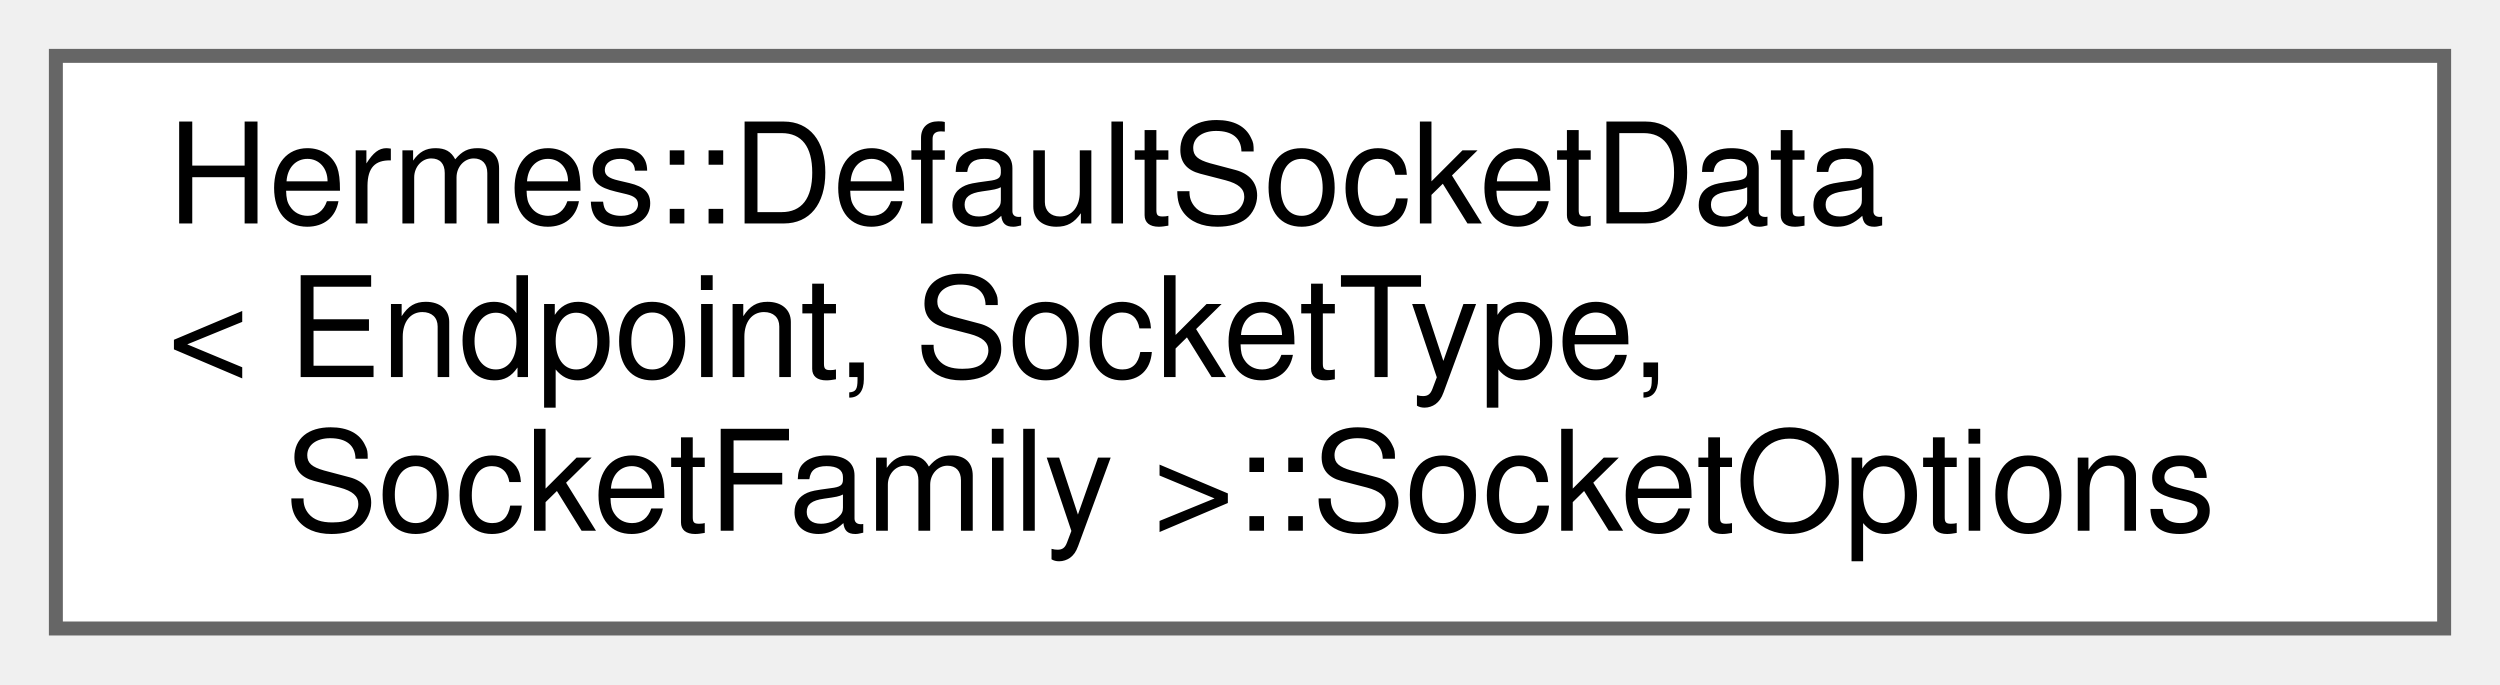
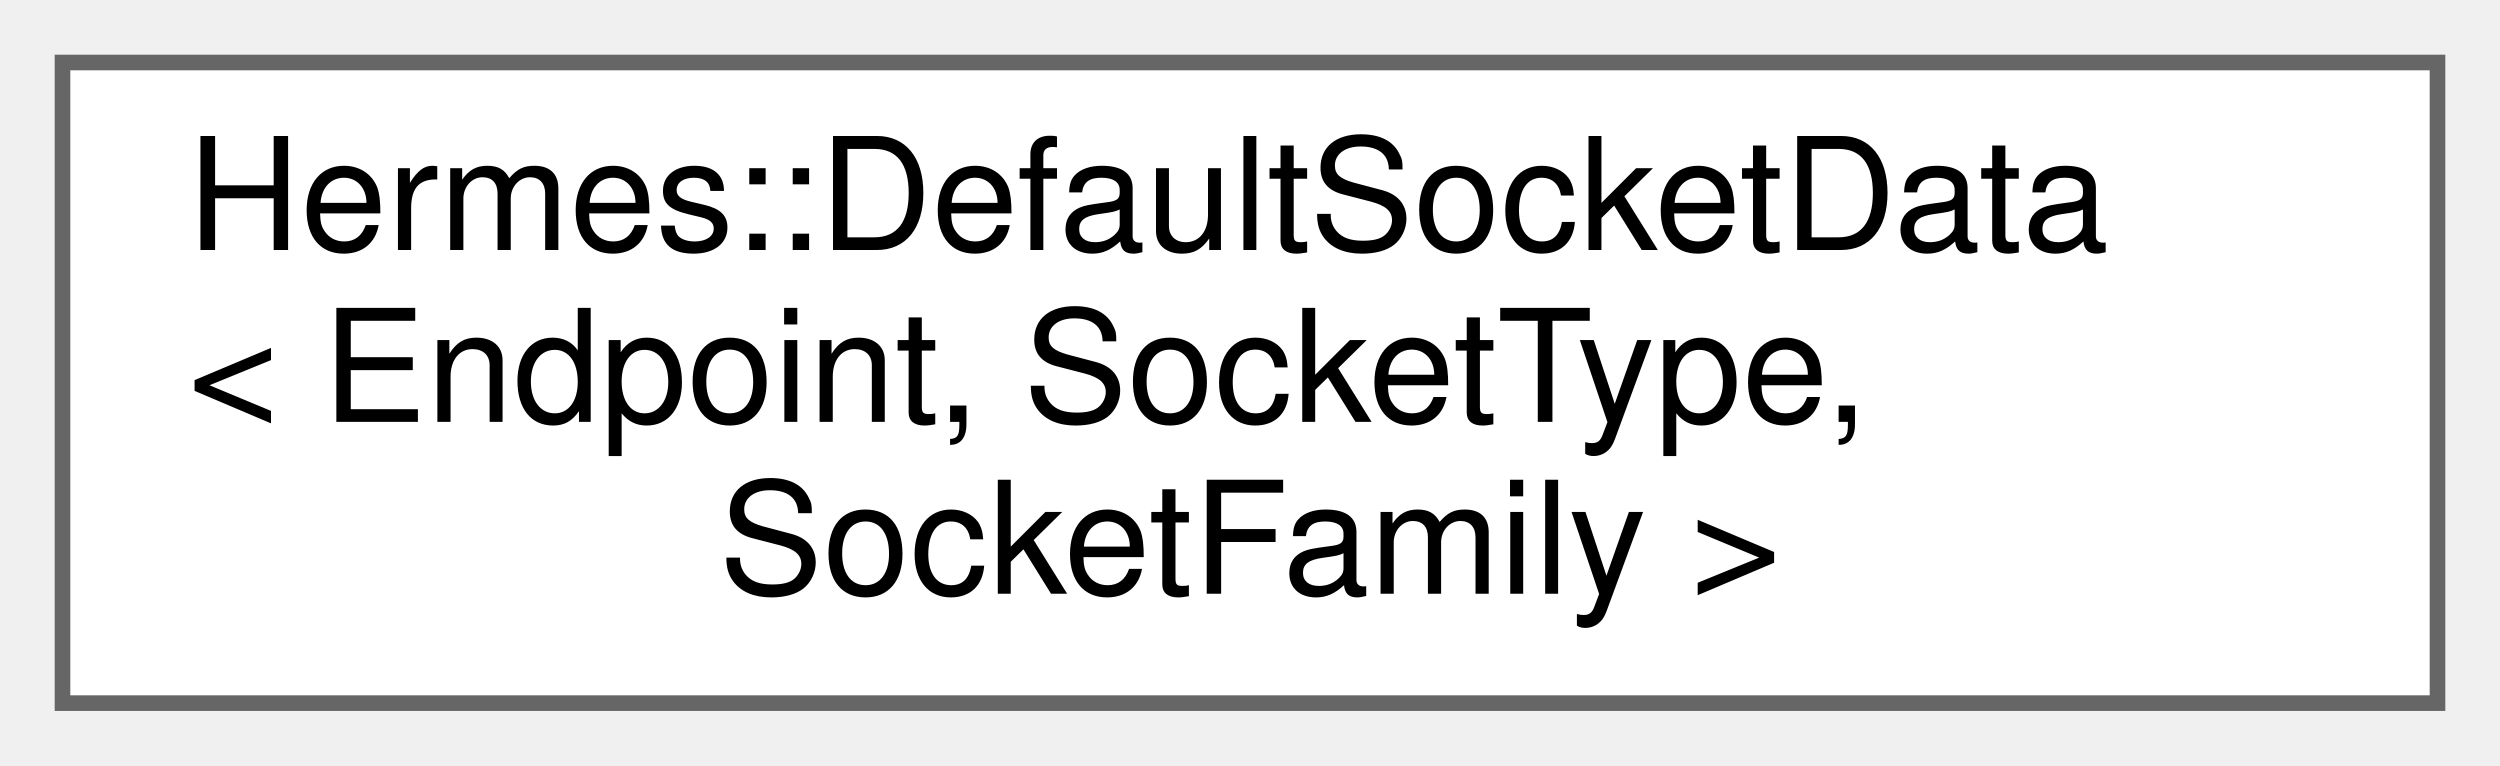
- <svg xmlns="http://www.w3.org/2000/svg" xmlns:xlink="http://www.w3.org/1999/xlink" width="179pt" height="49pt" viewBox="0.00 0.00 179.00 49.00">
+ <svg xmlns="http://www.w3.org/2000/svg" xmlns:xlink="http://www.w3.org/1999/xlink" width="160pt" height="49pt" viewBox="0.00 0.00 160.00 49.00">
  <g id="graph0" class="graph" transform="scale(1 1) rotate(0) translate(4 45)">
    <g id="Node000000" class="node">
      <g id="a_Node000000">
-         <a xlink:href="struct_hermes_1_1_default_socket_data_1_1_socket_options.html" target="_top" xlink:title=" ">
-           <polygon fill="white" stroke="#666666" points="171,-41 0,-41 0,0 171,0 171,-41" />
+         <a xlink:href="struct_hermes_1_1_default_socket_data.html" target="_top" xlink:title=" ">
+           <polygon fill="white" stroke="#666666" points="152,-41 0,-41 0,0 152,0 152,-41" />
          <text text-anchor="start" x="8" y="-29" font-family="Helvetica,sans-Serif" font-size="10.00">Hermes::DefaultSocketData</text>
          <text text-anchor="start" x="8" y="-18" font-family="Helvetica,sans-Serif" font-size="10.00">&lt; Endpoint, SocketType,</text>
-           <text text-anchor="middle" x="85.5" y="-7" font-family="Helvetica,sans-Serif" font-size="10.00"> SocketFamily &gt;::SocketOptions</text>
+           <text text-anchor="middle" x="76" y="-7" font-family="Helvetica,sans-Serif" font-size="10.00"> SocketFamily &gt;</text>
        </a>
      </g>
    </g>
  </g>
</svg>
